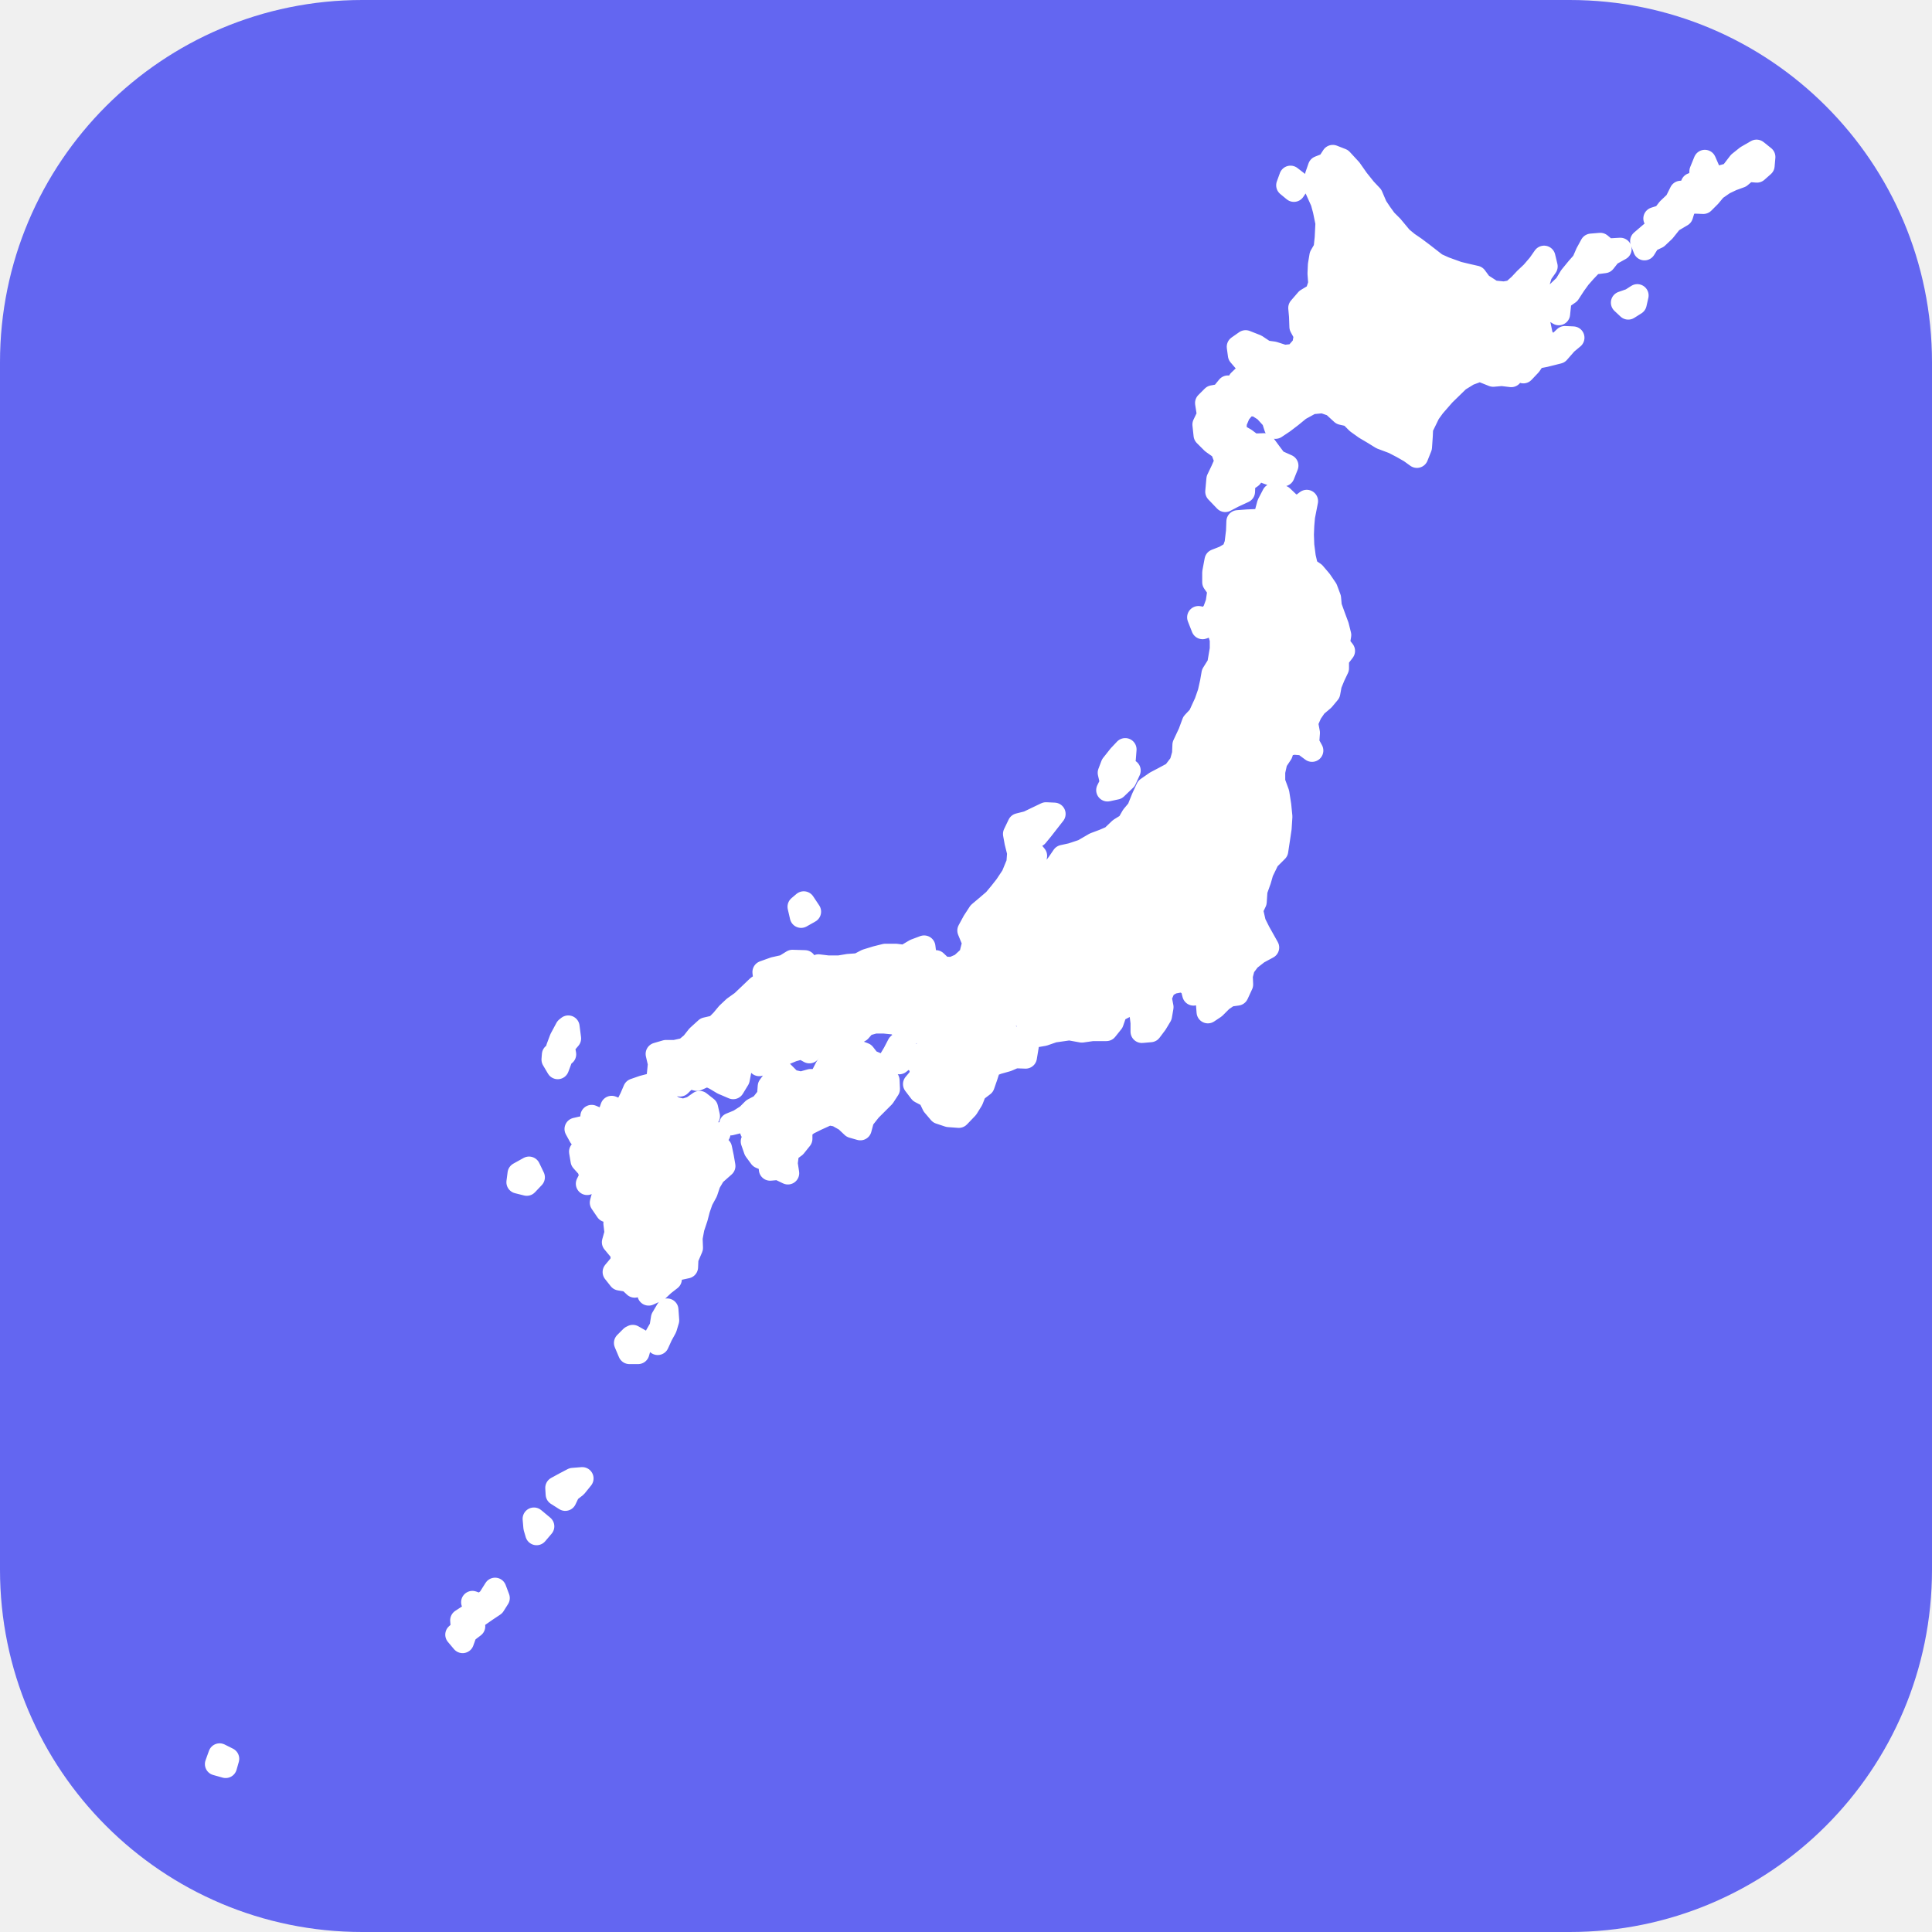
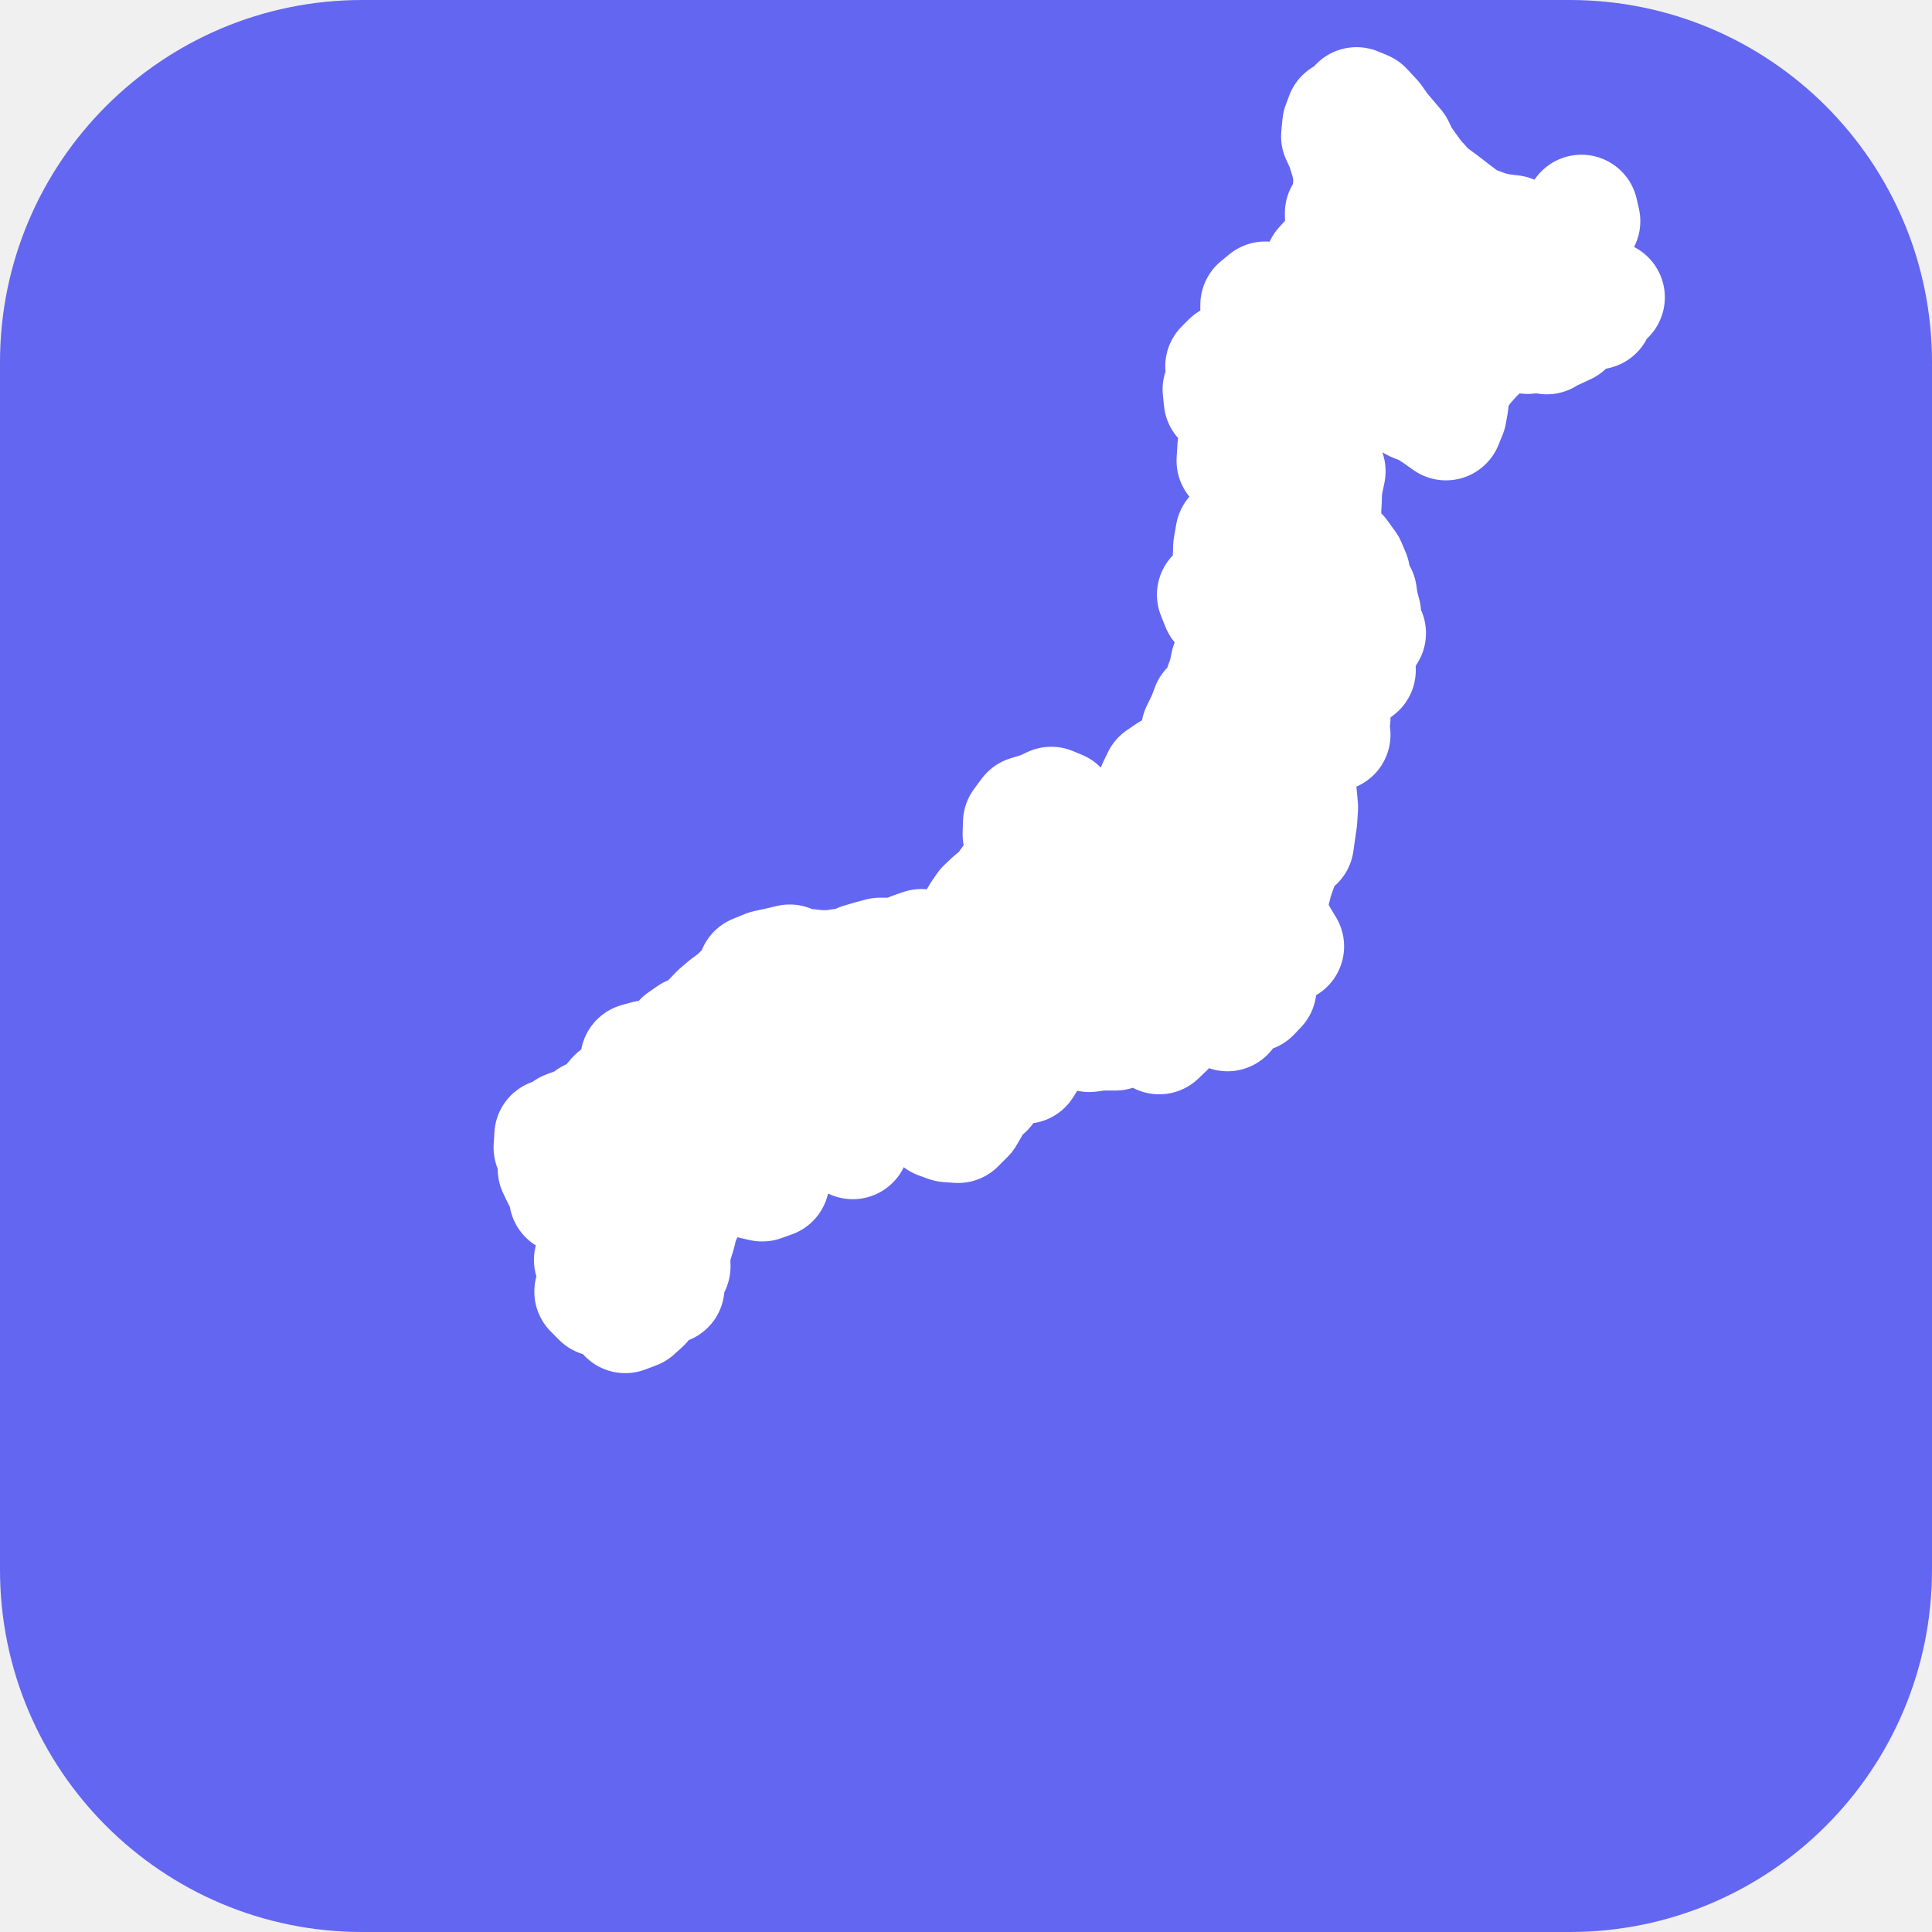
<svg xmlns="http://www.w3.org/2000/svg" viewBox="0 0 512 512">
  <rect width="512" height="512" rx="96" fill="#6366f1" />
-   <path d="M344.4,81.6L346.3,79.4L348.8,77.9L349.7,75.2L349.5,72.5L349.6,70.2L350.0,67.8L351.1,65.9L351.4,63.1L351.6,59.1L350.9,55.7L350.3,53.5L348.5,49.5L348.8,46.6L349.6,44.3L351.9,43.4L353.2,41.4L355.5,42.3L357.9,44.9L359.8,47.6L361.8,50.1L363.5,51.9L364.7,54.7L365.9,56.5L367.2,58.3L368.9,60.0L371.4,63.0L373.1,64.4L375.0,65.7L377.0,67.2L380.6,70.0L382.8,71.0L386.4,72.3L388.9,72.9L391.1,73.4L392.5,75.3L395.6,77.3L398.6,77.6L400.8,77.2L402.7,75.5L404.2,73.9L406.0,72.2L407.8,70.1L409.2,68.1L409.8,70.6L408.4,72.6L407.7,74.9L406.2,76.8L405.4,79.8L406.7,83.8L408.0,86.3L408.6,89.2L410.5,91.6L412.8,91.2L414.7,89.4L416.9,89.5L415.1,91.0L413.0,93.4L409.4,94.3L406.8,94.8L405.5,96.7L403.7,98.6L401.4,97.6L400.5,99.6L398.0,99.3L395.7,99.5L392.2,98.1L389.2,99.2L386.6,100.8L382.7,104.6L380.0,107.7L378.7,109.5L376.8,113.4L376.7,115.6L376.5,118.5L375.5,121.0L373.7,119.7L371.6,118.5L369.3,117.3L366.1,116.1L364.0,114.8L361.8,113.5L359.7,112.0L357.8,110.1L355.6,109.6L353.2,107.4L350.6,106.5L347.5,106.8L344.4,108.5L342.2,110.3L340.1,111.9L338.0,113.3L337.3,111.1L335.2,108.8L333.0,107.4L330.3,107.3L328.4,109.6L327.4,112.0L327.4,114.9L330.0,116.4L332.0,117.9L335.0,117.8L336.7,120.1L338.2,122.1L341.1,123.4L340.1,125.9L337.7,126.0L335.5,125.2L333.3,124.2L331.6,126.4L329.7,127.7L329.6,130.3L326.8,131.6L324.7,132.7L322.4,130.3L322.7,127.0L323.8,124.7L324.9,122.2L323.7,119.0L321.3,117.3L319.3,115.3L319.0,112.5L320.2,110.0L319.7,106.8L321.4,105.1L323.6,104.7L325.4,102.5L327.5,103.1L328.4,100.9L331.0,98.4L330.2,96.2L328.4,94.1L328.1,91.9L330.1,90.5L332.9,91.6L335.3,93.2L337.5,93.5L340.3,94.4L343.2,94.1L345.4,91.6L345.9,88.8L344.7,86.6L344.6,83.8ZM448.4,48.8L450.6,48.0L450.7,45.4L451.8,42.7L453.5,46.6L455.7,46.9L458.6,46.1L460.9,43.1L462.9,41.5L465.5,40.0L467.5,41.6L467.3,43.9L465.6,45.4L463.1,45.2L461.2,46.8L459.0,47.6L456.9,48.6L454.6,50.2L453.1,52.0L451.4,53.7L448.8,53.6L446.6,54.2L445.7,57.1L443.0,58.7L441.0,61.2L439.2,62.9L437.1,63.9L435.8,66.0L435.0,63.9L437.1,62.1L439.6,60.0L438.5,57.9L440.7,57.2L442.1,55.4L444.1,53.5L445.4,50.9L447.9,50.7ZM342.9,50.5L341.2,49.1L342.0,46.9L344.2,48.6L342.9,50.5ZM433.9,78.3L433.4,80.5L431.5,81.7L429.9,80.2L432.2,79.4ZM418.6,73.6L417.3,75.4L415.8,77.7L413.5,79.3L413.1,83.2L411.1,82.0L410.7,79.3L412.8,77.5L414.8,75.6L416.2,73.3L418.0,71.1L419.5,69.4L420.5,67.1L421.7,64.9L424.1,64.7L425.9,66.2L429.4,66.0L426.7,67.5L425.2,69.4L422.1,69.8L420.1,71.9L418.6,73.6ZM340.3,144.5L342.5,142.7L342.8,140.2L343.1,137.6L341.5,136.0L339.8,138.1L337.5,138.2L335.3,139.2L335.3,136.6L336.1,133.6L337.4,131.1L339.8,131.6L342.0,133.7L344.3,134.3L346.3,132.8L345.5,136.9L345.3,139.2L345.2,141.7L345.3,144.5L345.7,147.6L346.4,150.6L348.3,151.9L350.0,153.9L351.5,156.1L352.4,158.5L352.6,160.7L353.5,163.2L354.5,165.9L355.1,168.3L354.7,170.7L356.1,172.5L354.5,174.6L354.5,177.1L353.5,179.2L352.6,181.4L352.2,183.6L350.7,185.4L348.7,187.1L347.4,189.0L346.3,191.5L346.8,194.2L346.6,196.9L347.7,198.9L345.4,197.2L342.9,197.0L340.3,197.5L339.6,199.7L338.2,201.8L337.6,204.5L337.6,207.2L338.7,210.2L339.2,213.4L339.5,216.4L339.3,219.5L338.9,222.2L338.4,225.5L336.1,227.8L334.5,231.1L333.9,233.2L332.9,236.0L332.7,239.0L331.7,241.1L332.5,244.6L333.7,247.0L336.0,251.1L333.4,252.5L331.1,254.3L329.6,256.3L329.0,258.6L329.1,260.9L327.9,263.5L325.7,263.8L323.8,265.1L321.9,267.0L320.1,268.2L319.9,265.6L319.6,263.2L320.2,260.6L321.1,258.5L322.7,256.7L324.5,255.3L322.9,253.2L320.5,253.5L318.4,254.5L317.2,256.6L317.0,259.5L318.1,262.1L316.3,263.5L315.7,261.2L313.4,259.9L310.7,260.4L308.7,261.5L307.5,264.3L308.0,266.9L307.6,269.2L306.4,271.2L304.9,273.2L302.6,273.4L302.6,271.0L302.3,268.6L302.8,265.8L301.5,263.6L299.1,264.3L298.3,266.7L295.8,268.0L294.8,270.9L293.2,272.9L289.5,272.9L286.7,273.3L283.4,272.7L279.2,273.3L276.6,274.2L274.3,274.6L276.0,273.2L278.3,271.6L276.4,270.5L274.1,270.7L273.3,268.1L272.3,270.9L270.8,268.6L271.2,266.3L268.8,265.9L267.8,268.3L266.7,270.2L265.9,272.3L267.2,274.2L269.9,275.9L272.3,277.2L271.8,280.2L269.0,280.1L266.9,281.0L264.4,281.7L262.3,282.5L261.4,285.3L260.6,287.6L258.5,289.2L257.6,291.5L256.3,293.6L254.1,295.9L251.4,295.7L249.0,294.9L247.3,292.9L246.2,290.6L243.9,289.4L242.3,287.3L243.9,285.4L244.2,282.9L242.5,280.9L244.2,279.4L246.4,277.5L247.9,275.8L248.4,273.3L246.4,271.7L244.1,272.8L241.8,273.7L239.6,272.7L237.3,271.2L234.3,270.9L231.8,270.9L229.3,271.6L227.9,273.2L225.7,274.5L223.7,276.7L221.2,277.3L218.3,276.3L215.9,277.1L214.5,278.8L212.5,277.7L210.0,278.4L207.6,279.4L205.3,280.0L203.6,281.4L201.2,282.2L200.2,279.8L197.8,279.0L196.1,280.9L196.2,283.4L195.7,286.0L194.3,288.3L191.5,287.1L189.5,285.9L187.4,284.9L184.7,286.1L182.3,285.5L180.2,287.6L177.9,286.0L174.8,287.1L174.4,284.9L174.7,281.9L174.1,279.3L176.5,278.6L178.9,278.6L181.6,278.0L183.4,276.5L184.9,274.6L187.1,272.6L189.7,272.0L191.3,270.4L192.8,268.6L194.5,267.0L196.6,265.5L198.5,263.7L200.8,261.5L202.7,260.3L202.4,257.6L205.2,256.6L207.9,256.0L210.0,254.7L213.3,254.8L214.6,257.2L216.9,255.9L219.4,256.2L222.4,256.2L224.8,255.8L227.5,255.6L229.6,254.5L232.2,253.7L234.6,253.1L237.4,253.1L239.8,253.4L242.5,251.8L244.9,250.9L245.2,253.3L245.8,256.0L248.0,254.8L249.8,256.5L252.4,256.6L254.7,255.6L257.1,253.4L257.7,251.0L258.6,253.1L259.0,250.7L257.6,248.8L256.7,246.6L258.0,244.2L259.5,241.9L261.4,240.3L263.5,238.5L265.0,236.7L266.5,234.8L268.3,232.1L269.7,228.7L269.9,226.0L269.2,223.2L268.8,221.0L270.0,218.5L272.4,217.9L274.9,216.7L277.2,215.6L279.4,215.7L277.6,218.0L276.2,219.8L274.8,221.5L271.9,222.5L272.7,224.6L274.5,226.8L274.0,229.5L276.6,230.9L278.8,230.9L280.4,228.8L281.7,226.9L284.0,226.4L287.0,225.4L290.1,223.6L292.5,222.7L294.6,221.8L296.8,219.7L298.9,218.4L300.1,216.3L301.6,214.5L302.8,211.5L304.0,208.9L306.3,207.3L308.4,206.2L311.0,204.8L312.9,202.3L313.6,199.8L313.7,197.4L315.2,194.2L316.2,191.5L317.8,189.8L319.5,186.1L320.4,183.5L321.0,180.8L321.4,178.5L322.9,176.1L323.6,172.0L323.6,169.4L322.9,167.1L320.9,165.6L318.7,166.4L317.6,163.6L320.1,164.1L321.7,161.9L322.5,159.7L323.0,156.3L321.6,154.3L321.6,151.7L322.2,148.5L324.5,147.6L326.7,146.3L327.5,144.1L327.9,140.8L328.0,138.2L330.6,138.0L332.9,137.9L333.1,141.4L333.6,144.4L335.6,145.5L336.6,143.0L338.8,143.4ZM298.2,198.6L298.0,201.2L297.1,203.7L299.3,204.2L298.2,206.6L295.8,208.9L293.5,209.4L294.5,207.4L293.9,204.8L294.7,202.7L296.6,200.3L298.2,198.6ZM236.9,279.1L238.1,276.8L240.0,275.2L239.5,277.8L240.2,280.2L238.3,281.7L235.7,281.1L236.9,279.1ZM213.0,239.2L214.6,241.6L212.3,242.9L211.7,240.3ZM235.4,286.3L235.5,288.6L234.2,290.6L232.5,292.3L230.6,294.2L228.7,296.6L228.0,299.2L225.9,298.6L224.1,296.9L221.8,295.6L219.6,295.2L216.3,296.7L214.1,297.8L212.3,299.2L212.3,301.8L210.7,303.8L208.8,305.2L208.4,308.3L208.8,310.9L206.3,309.7L204.1,309.9L203.9,307.7L201.5,306.7L200.1,304.8L199.3,302.5L201.0,301.0L199.1,299.7L198.5,297.4L196.0,297.3L193.6,297.9L195.8,297.0L198.0,295.6L199.6,294.0L201.7,292.9L203.6,290.5L203.8,287.9L205.4,285.7L207.4,284.2L209.6,286.4L212.3,287.0L214.8,286.3L217.2,286.3L219.0,282.8L220.5,280.9L221.9,279.1L224.2,278.9L226.9,278.5L229.0,279.3L230.4,281.1L232.5,282.0L235.0,282.5L234.3,285.0ZM175.6,289.8L176.6,292.2L178.6,293.6L181.1,294.2L183.4,293.5L185.4,292.1L187.3,293.6L187.8,295.8L186.4,298.3L184.0,298.9L185.5,300.8L187.8,300.6L190.6,300.4L189.3,302.5L191.0,304.3L191.5,306.7L191.9,309.0L189.3,311.3L188.0,313.5L187.2,315.9L186.0,318.1L185.2,320.4L184.6,322.7L183.7,325.4L183.2,328.1L183.3,330.7L182.1,333.5L182.0,335.8L179.7,336.3L177.7,335.0L176.1,337.2L177.7,339.0L175.9,340.4L174.3,341.9L171.9,343.0L172.1,340.6L172.5,338.4L172.0,336.2L171.1,333.7L172.6,332.0L171.3,330.2L169.4,332.0L168.2,334.8L168.8,337.9L170.3,339.9L168.2,340.9L166.6,339.4L164.2,339.0L162.7,337.1L164.7,334.7L164.9,332.1L162.5,329.2L163.2,326.7L162.9,324.2L165.3,322.3L166.6,320.5L167.6,317.9L168.8,315.8L169.9,313.3L167.2,313.3L168.8,311.4L169.1,309.0L167.3,307.5L166.5,304.6L164.3,302.8L162.0,303.4L162.8,305.8L162.4,308.1L164.8,308.2L165.7,310.7L164.0,312.3L161.7,312.6L162.5,309.6L160.0,310.3L157.7,312.4L155.6,313.7L156.6,311.7L155.9,309.5L154.2,307.6L153.8,305.2L156.3,305.4L156.3,308.1L158.5,308.4L158.8,305.8L157.0,304.5L155.6,302.8L153.7,301.2L152.6,299.2L155.2,298.6L157.4,298.0L156.8,295.8L159.1,296.8L161.3,295.7L162.1,293.4L164.3,294.3L166.2,292.9L167.2,290.9L168.1,288.8L170.4,288.0L172.7,287.4L175.0,287.3L175.6,289.8ZM146.6,279.5L148.7,280.6L147.8,283.0L146.5,280.8ZM150.6,272.1L151.0,275.2L149.3,277.2L149.7,279.4L147.7,277.7L148.6,275.3L150.1,272.5ZM140.2,309.5L141.4,312.0L139.6,313.9L137.2,313.3L137.5,311.0L140.2,309.5ZM165.9,315.3L165.8,317.5L163.6,317.3L164.7,315.0ZM161.5,314.5L163.2,317.4L160.8,320.9L159.3,318.7L159.9,316.5L161.5,314.5ZM176.4,351.9L175.3,353.9L174.3,356.1L173.9,353.9L175.1,351.8L175.5,349.3L176.8,347.1L177.0,349.9ZM147.5,394.3L149.7,393.1L151.8,392.0L154.3,391.8L152.6,393.9L150.8,395.3L149.8,397.4L147.6,396.0ZM167.7,354.1L170.0,355.4L169.1,358.5L166.8,358.5L165.7,355.9L167.3,354.3ZM141.7,404.8L141.5,402.5L143.9,404.5L142.2,406.5ZM122.5,431.9L122.3,429.4L124.3,428.1L126.6,426.7L125.2,424.6L127.4,425.4L129.5,423.8L131.2,421.1L132.1,423.5L130.9,425.4L128.8,426.8L126.8,428.2L124.4,428.9L125.6,431.0L123.5,432.6L122.6,435.1L121.0,433.2ZM58.2,465.0L60.4,466.1L59.8,468.2L57.3,467.5L58.2,465.0Z" fill="#ffffff" stroke="#ffffff" stroke-width="6" stroke-linejoin="round" />
+   <path d="M345.7,137.3L348.1,135.3L348.5,132.7L348.8,129.9L346.2,129.7L343.3,130.7L341.0,131.7L340.4,128.8L341.3,125.7L342.7,123.0L345.3,123.5L347.6,125.7L350.1,126.4L352.2,124.9L351.3,129.2L351.2,132.3L351.0,136.4L351.5,140.6L352.3,143.8L355.5,146.7L357.6,149.6L358.7,152.2L358.6,155.2L360.5,157.3L360.9,160.0L361.6,162.6L361.1,165.1L362.9,167.8L360.8,169.3L360.9,172.0L360.1,174.6L360.2,177.6L357.8,179.4L355.1,180.1L354.7,182.7L353.2,185.1L351.9,187.9L353.5,190.2L352.3,192.4L353.5,194.7L351.2,193.3L348.6,193.2L345.8,193.7L345.0,196.1L343.6,198.3L342.9,201.1L342.9,204.1L344.1,207.3L344.6,210.6L344.9,213.9L344.7,217.2L344.3,220.0L343.8,223.5L341.2,225.9L339.6,229.5L338.3,233.2L337.5,236.4L336.6,239.4L336.9,241.9L338.3,245.8L339.8,248.5L341.2,250.8L338.4,252.2L336.0,254.2L334.4,256.4L333.7,258.8L333.9,261.9L332.1,263.8L329.5,264.5L326.6,266.7L325.3,268.9L322.6,267.7L323.8,265.4L323.8,262.8L323.8,259.6L325.5,257.6L328.0,255.4L326.9,252.8L324.3,253.3L322.9,255.5L320.5,257.1L320.9,259.7L322.1,262.5L319.6,261.6L317.1,260.2L314.2,260.6L311.9,263.2L310.8,266.0L312.1,268.3L310.9,270.7L309.4,272.9L307.2,275.0L305.0,273.3L305.2,270.8L305.7,268.2L307.7,266.3L305.2,264.2L302.2,264.6L300.9,266.7L298.4,268.8L297.3,271.9L295.6,274.0L291.7,274.0L288.7,274.4L285.2,273.8L280.7,274.4L277.9,275.3L275.4,275.4L277.8,274.2L279.8,272.6L276.4,271.7L274.0,270.0L274.2,272.6L272.5,270.4L271.7,267.7L272.2,265.2L269.6,266.5L268.6,269.1L266.8,271.9L267.0,274.7L269.5,276.5L272.5,277.9L273.1,280.6L271.7,282.8L269.3,280.8L266.2,282.5L264.0,283.9L262.2,286.3L261.5,289.1L258.6,291.4L257.7,293.8L256.4,296.0L253.9,298.5L251.1,298.3L248.6,297.4L246.7,295.3L245.5,292.8L243.1,291.5L241.4,289.4L243.1,287.3L243.5,284.7L241.7,282.5L244.0,280.7L245.8,278.9L247.7,276.7L247.4,273.6L244.5,273.3L241.7,274.7L238.9,273.9L236.1,272.2L232.9,271.8L230.3,271.9L227.6,272.6L225.7,274.4L222.7,275.1L221.6,278.1L218.9,278.7L215.9,277.6L213.3,278.5L211.2,280.0L208.1,279.7L205.6,281.1L202.9,281.8L200.2,283.1L197.6,283.9L196.6,281.4L194.1,280.5L192.2,282.5L192.3,285.2L191.7,288.0L190.3,290.4L187.3,289.1L184.9,288.2L182.4,287.1L180.1,288.1L177.5,287.5L175.3,289.6L172.8,287.9L169.5,289.1L168.6,286.4L169.5,283.6L168.8,280.8L171.3,280.1L173.9,280.0L176.8,279.4L178.5,277.2L180.4,275.3L182.7,273.7L185.4,273.1L187.3,270.8L190.0,268.0L192.1,266.2L194.8,264.2L197.2,261.8L199.5,259.9L199.9,257.4L203.1,256.1L205.9,255.5L209.3,254.7L211.9,257.3L214.4,255.9L217.1,256.2L220.3,256.2L222.8,255.8L225.7,255.6L227.9,254.4L230.6,253.6L233.2,252.9L236.2,252.9L238.8,253.2L241.6,251.5L244.2,250.6L244.5,253.1L245.1,256.0L247.5,254.7L249.4,256.6L252.1,256.6L254.6,255.6L257.2,253.3L257.8,250.7L257.4,248.1L257.7,244.9L259.1,242.3L260.6,240.1L262.7,238.1L264.9,236.4L267.1,233.4L269.1,230.5L270.6,226.9L270.8,224.1L270.1,221.1L270.2,218.0L272.2,215.3L276.1,214.1L278.6,212.9L281.0,213.9L279.0,215.5L276.5,218.0L274.9,220.0L273.0,221.6L275.6,221.7L275.7,224.9L275.1,227.7L278.0,229.3L281.5,228.4L282.2,225.7L285.1,224.6L289.0,223.4L292.3,221.5L294.8,220.5L298.4,218.5L300.6,216.5L302.9,213.7L304.6,211.8L305.8,208.6L307.1,205.9L309.6,204.2L311.8,203.0L314.5,201.5L316.6,198.9L317.3,196.1L317.4,193.6L319.1,190.1L320.1,187.4L322.5,185.0L323.6,181.6L324.6,178.8L325.2,175.9L326.3,173.4L327.3,170.9L327.9,166.6L327.9,163.8L327.2,161.3L325.1,159.7L322.8,160.6L321.6,157.6L324.2,158.2L325.9,155.8L326.6,153.3L327.4,149.8L325.8,147.7L325.9,144.9L326.5,141.5L328.9,140.6L331.2,139.2L332.1,136.8L332.5,133.4L332.7,130.5L335.4,130.4L338.1,130.7L338.1,134.0L338.6,137.2L341.8,137.2L342.2,134.5L344.2,136.1ZM350.1,70.3L352.2,68.0L354.8,66.4L355.7,63.4L355.6,60.6L355.5,56.5L357.2,53.5L357.6,50.5L357.8,46.3L357.0,42.7L355.8,38.9L354.5,36.1L354.8,33.0L355.7,30.6L358.1,29.7L359.5,27.5L361.9,28.5L364.5,31.3L366.5,34.1L368.7,36.7L370.4,38.7L371.8,41.6L373.3,43.7L375.4,46.6L378.9,50.5L382.7,53.3L384.9,55.0L388.7,57.9L391.0,59.0L394.8,60.4L397.5,61.0L400.7,61.4L401.5,64.5L404.7,65.7L407.8,66.0L410.7,65.2L412.7,63.1L415.7,60.2L417.6,58.0L419.1,56.0L419.7,58.6L418.3,60.7L417.5,63.1L415.9,65.2L415.1,68.4L416.4,72.6L417.9,75.3L418.5,78.4L420.5,80.9L423.5,80.2L426.2,78.8L424.3,80.6L423.1,82.9L419.3,83.8L416.6,84.4L415.2,86.9L412.4,88.2L410.3,86.5L409.9,89.5L407.3,89.1L404.8,89.4L401.1,87.8L397.9,89.1L395.1,90.8L391.0,94.7L388.1,98.0L385.7,101.8L384.6,104.1L384.8,106.8L384.3,109.6L383.2,112.3L380.1,110.1L377.4,108.4L374.8,107.4L371.8,105.8L369.2,104.3L366.4,102.7L364.4,100.7L361.9,99.8L359.5,97.7L356.7,96.8L353.4,97.1L350.1,98.9L347.8,100.9L345.6,102.5L343.3,104.0L342.2,100.9L340.1,98.6L337.0,98.2L333.8,99.0L332.0,102.7L332.0,105.8L334.8,107.4L336.9,109.0L340.1,108.8L341.9,111.3L343.6,113.5L346.6,114.8L345.5,117.5L343.0,117.6L340.6,116.8L338.3,115.7L336.5,118.0L334.4,119.4L334.4,122.2L331.4,123.6L329.1,124.7L326.8,122.1L327.0,118.7L328.2,116.2L329.3,113.5L328.1,110.1L325.5,108.3L323.4,106.1L323.1,103.2L324.3,100.6L323.8,97.1L325.6,95.3L328.1,94.5L329.9,92.5L332.9,91.3L335.9,88.2L335.0,85.8L333.1,83.7L333.1,80.8L335.3,79.0L337.8,80.9L340.4,82.6L343.9,82.2L345.8,83.9L348.8,83.6L351.1,80.9L351.7,78.0L350.5,75.6L350.4,72.6ZM170.4,292.0L171.5,294.5L173.6,296.0L176.2,296.7L178.7,296.0L180.9,294.5L182.9,296.1L183.5,299.2L181.4,301.1L179.5,303.1L182.7,303.0L186.4,303.3L184.9,305.5L186.8,307.4L187.3,309.9L187.7,312.4L185.0,314.9L183.6,317.3L182.8,319.8L181.5,322.1L180.6,324.5L180.0,327.0L179.1,329.9L178.5,332.8L178.6,335.6L177.3,338.5L177.0,341.2L174.2,340.7L171.7,340.7L172.5,343.3L170.7,345.9L168.6,347.8L165.7,348.9L166.6,346.1L167.3,342.9L166.0,340.6L163.6,338.0L166.4,338.4L167.1,335.5L164.0,335.6L163.2,338.2L162.3,340.9L163.5,343.6L164.2,346.1L161.8,345.0L158.8,344.5L156.6,342.3L158.8,339.8L159.0,337.0L156.5,333.9L157.2,331.2L156.9,328.6L159.4,326.6L160.8,324.0L162.7,321.0L163.1,318.4L161.2,316.5L163.9,314.7L163.2,312.0L161.0,310.5L160.7,307.7L158.3,305.8L155.9,306.5L156.7,309.1L156.7,312.0L159.2,311.8L159.3,314.9L157.1,317.0L156.9,314.3L154.8,313.1L151.8,314.8L149.9,317.3L150.3,314.1L148.1,312.3L146.9,309.8L147.8,306.8L149.8,308.6L149.8,311.5L152.4,311.7L152.4,309.0L149.9,307.4L148.1,305.5L145.8,304.1L146.0,300.9L148.7,301.3L150.0,298.8L152.4,297.9L155.2,298.2L156.1,295.8L158.4,296.8L160.9,295.1L161.1,292.3L162.8,290.3L165.5,289.3L168.1,290.0L170.7,288.6L170.3,291.3ZM234.1,288.3L234.0,291.2L232.6,293.5L229.5,295.3L228.1,297.4L226.8,299.7L226.0,302.8L223.3,301.0L221.8,299.0L218.8,298.1L215.8,298.0L213.1,299.5L210.4,300.9L209.9,303.4L208.4,305.7L207.0,308.1L205.3,310.2L204.8,313.0L202.0,314.0L199.3,313.4L200.5,311.0L198.0,309.9L195.5,307.8L195.8,305.0L196.7,302.4L194.6,300.9L192.2,300.0L189.5,300.6L191.9,299.6L194.3,298.1L196.9,295.7L199.5,294.2L200.0,291.5L201.4,289.1L202.9,286.9L205.5,286.6L207.2,289.3L210.2,288.4L213.3,288.3L215.8,287.1L216.6,284.6L218.2,282.5L220.3,280.5L223.6,280.6L226.5,280.7L228.8,282.7L231.4,283.3L233.9,284.2L232.9,286.9Z" fill="#ffffff" stroke="#ffffff" stroke-width="30" stroke-linejoin="round" stroke-linecap="round" />
</svg>
